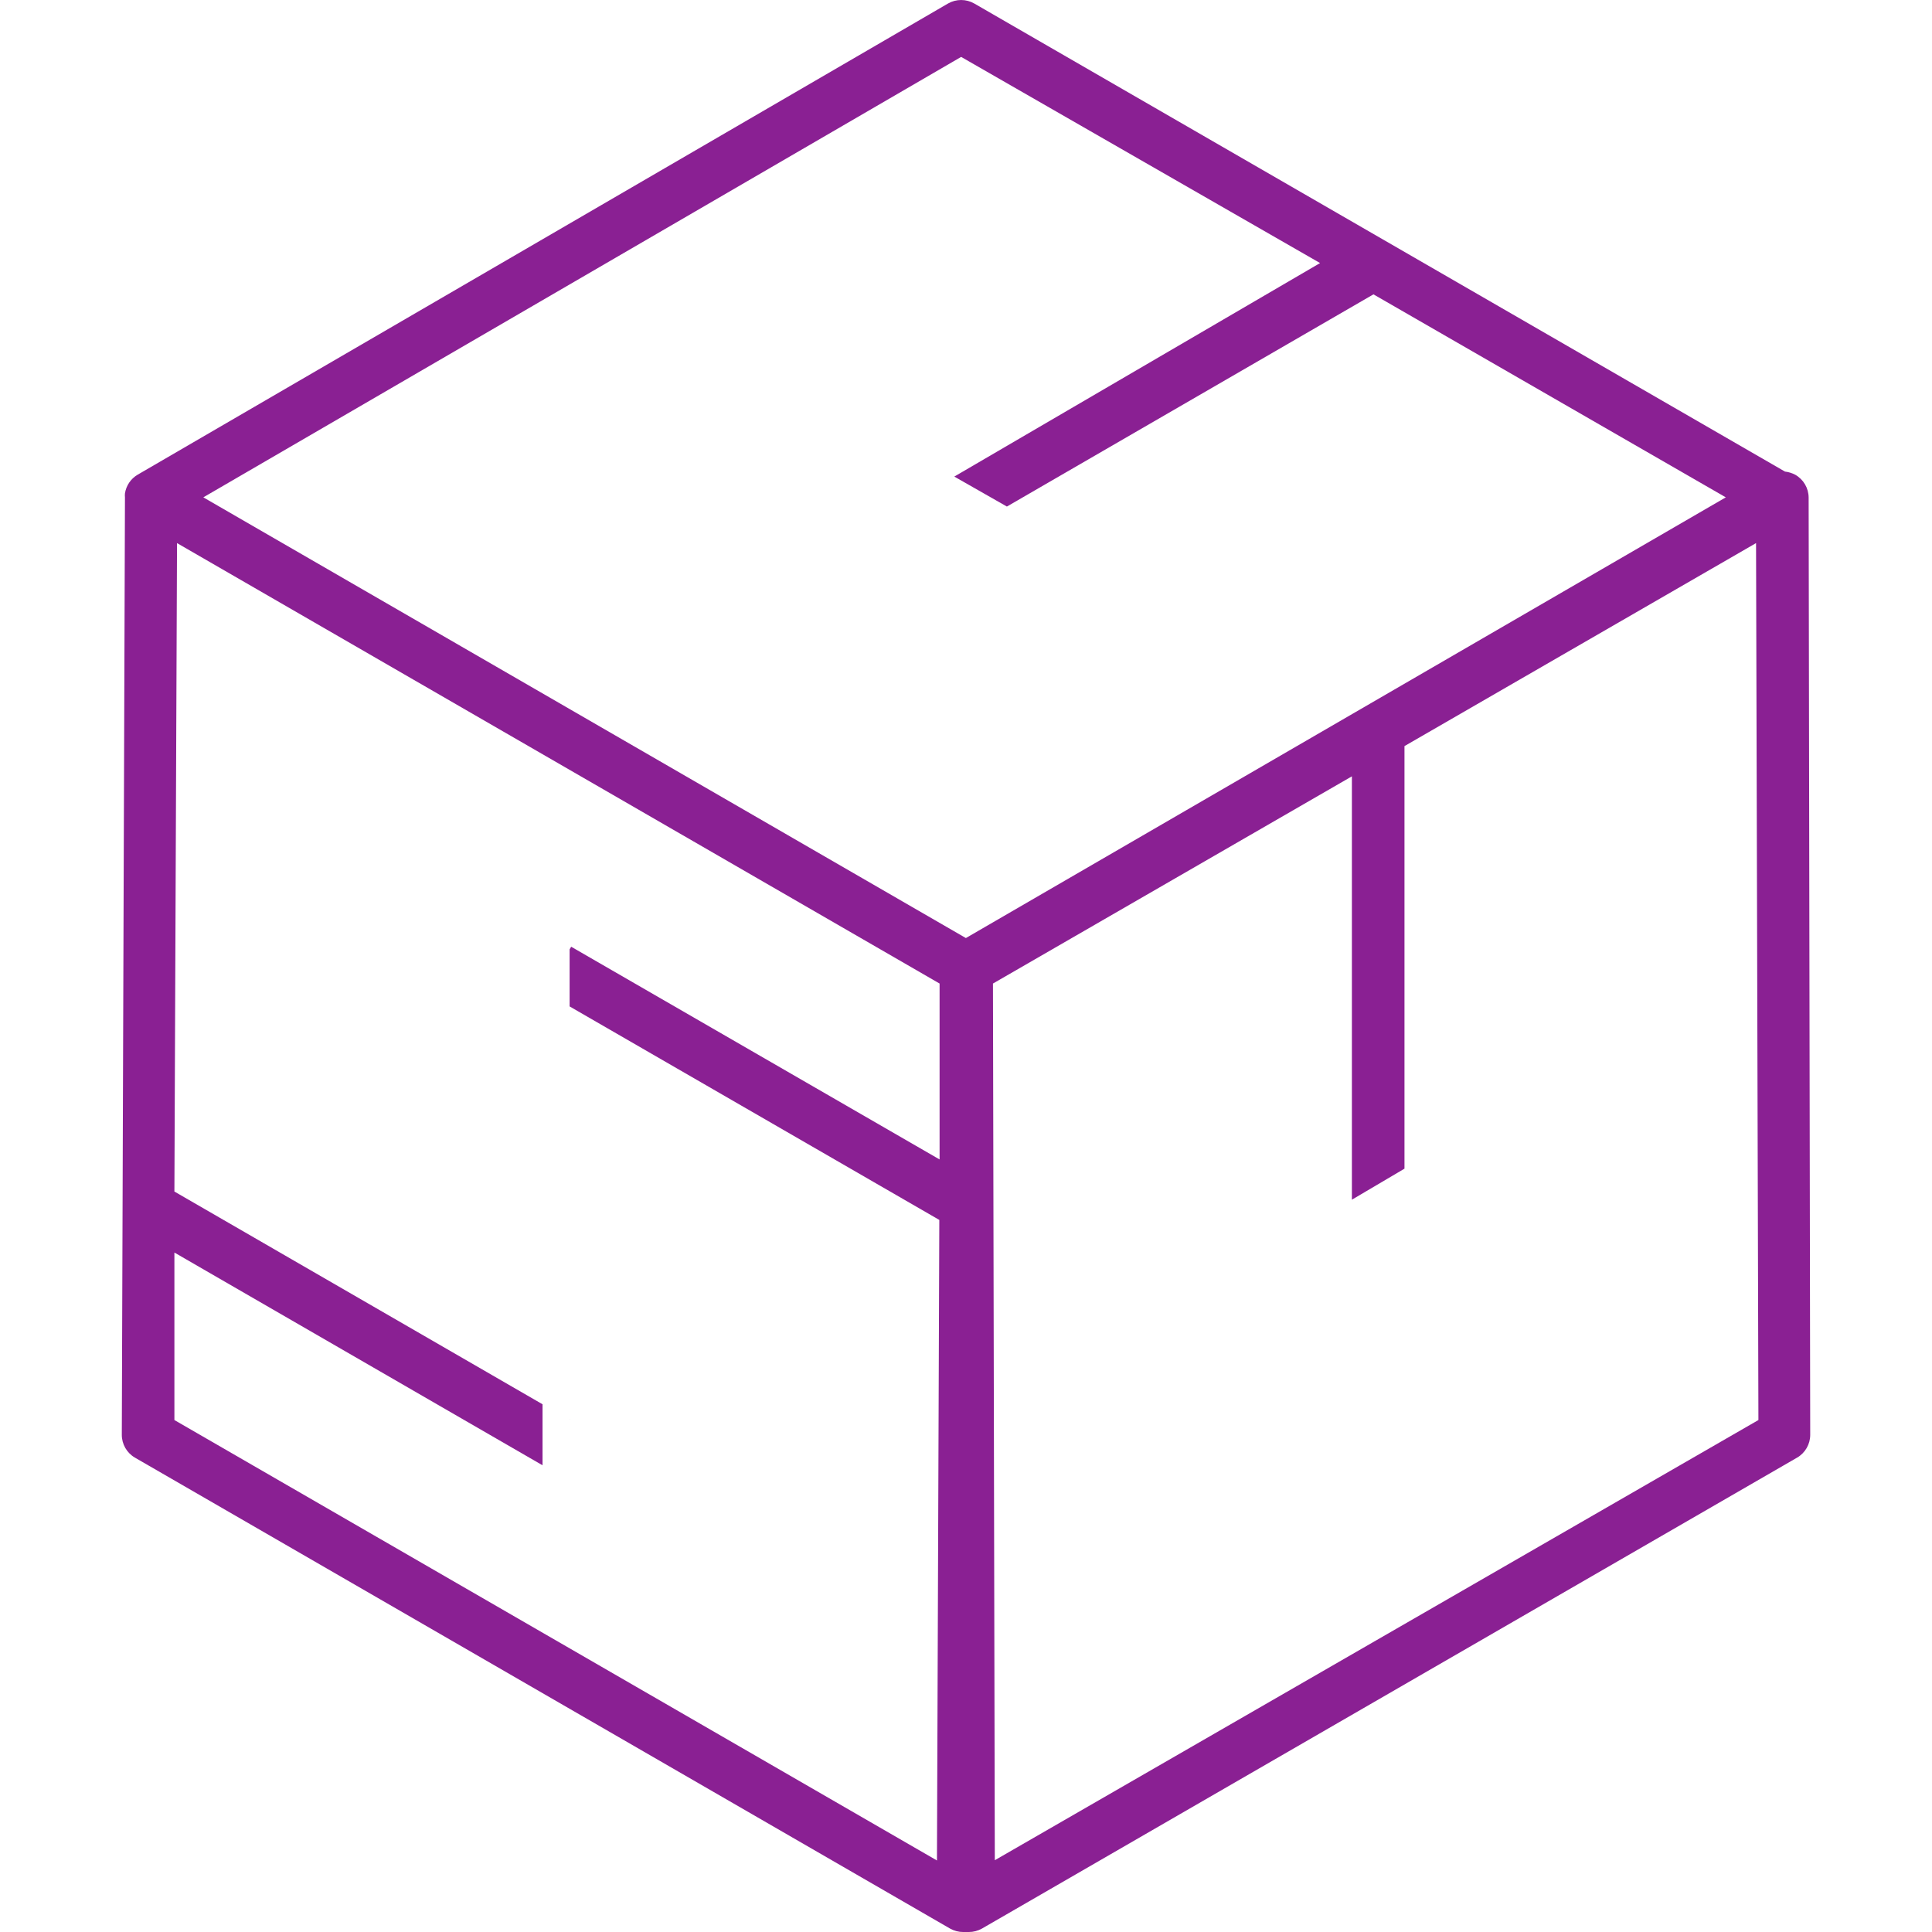
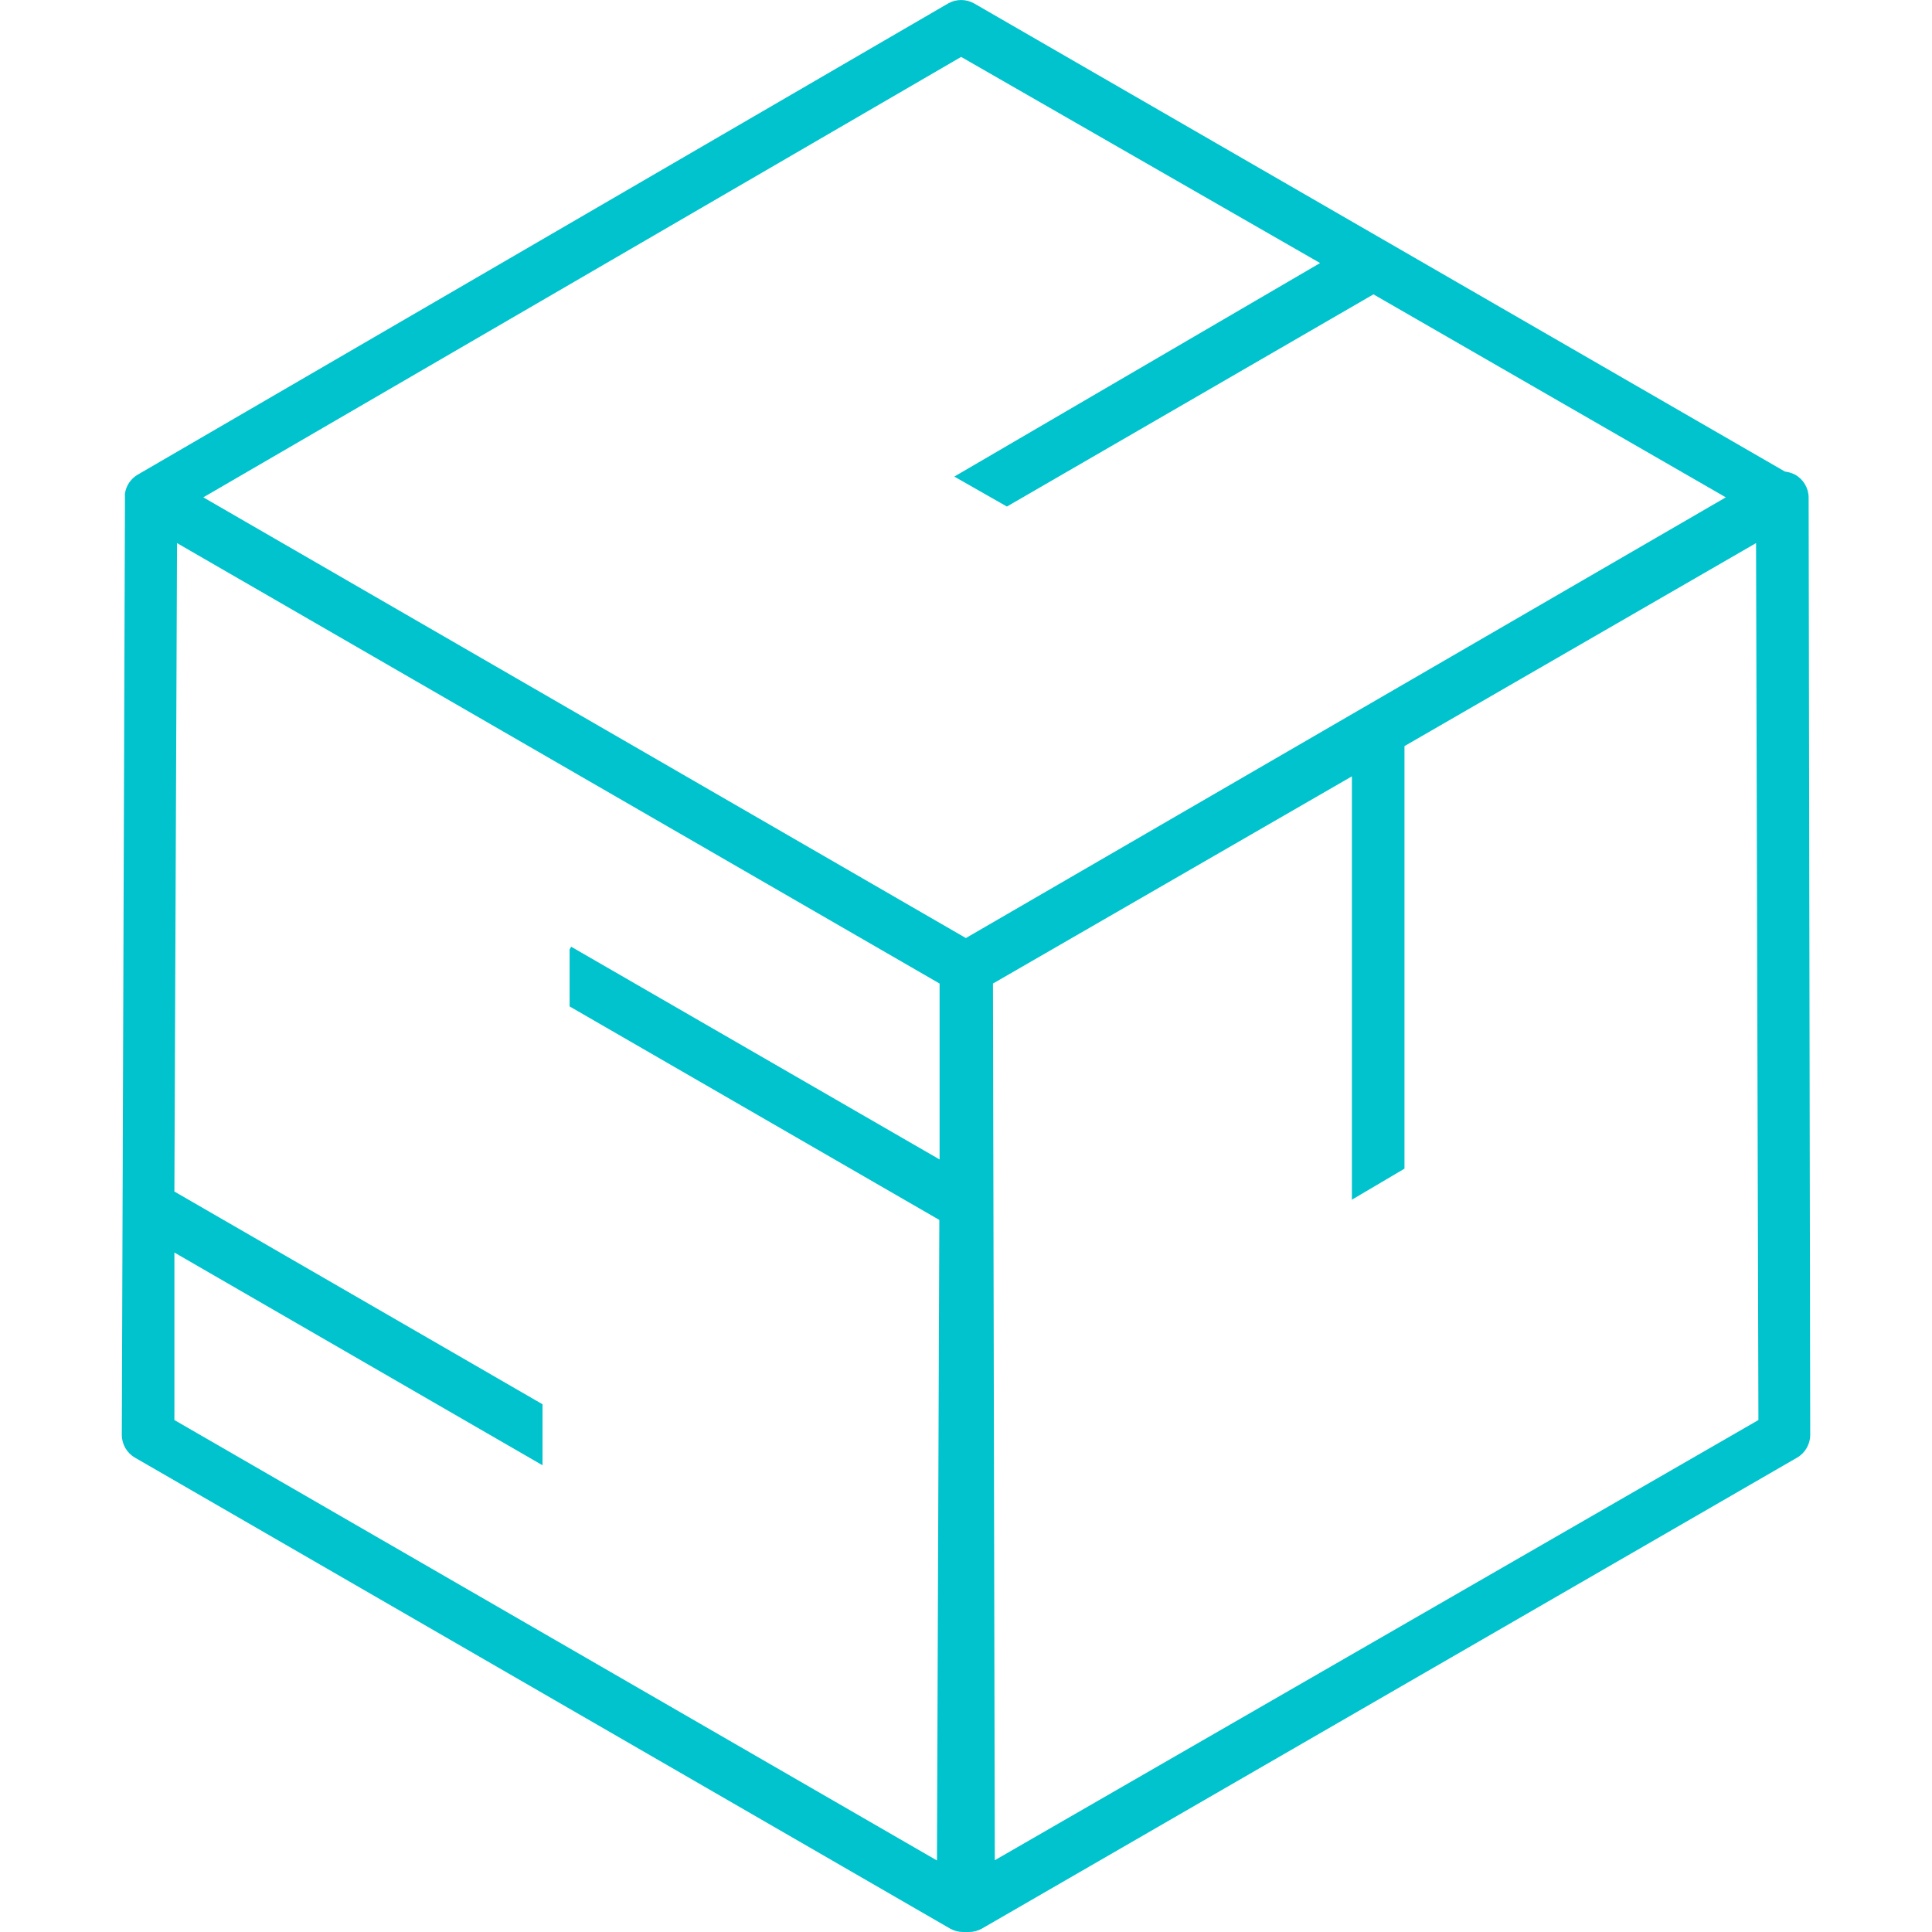
<svg xmlns="http://www.w3.org/2000/svg" xml:space="preserve" style="fill-rule:evenodd;clip-rule:evenodd;stroke-linejoin:round;stroke-miterlimit:2" viewBox="0 0 128 128">
-   <path d="M17.04 53.98h-.01v.01l.01-.01Z" style="fill:#8A2093;fill-rule:nonzero" transform="translate(8.07 .007) scale(1.74212)" />
-   <path d="M64.15 18.92a1.003 1.003 0 0 0-.51-.87 1.093 1.093 0 0 0-.39-.12L32.42.13a1.003 1.003 0 0 0-1 0L.6 18.05a1 1 0 0 0-.48.71.752.752 0 0 0 0 .15L0 54.56c-.001.358.19.691.5.87l31 17.91c.152.086.325.131.5.13h.21c.175.001.348-.044.5-.13l31-17.91c.31-.179.501-.512.5-.87l-.06-35.64ZM31.1 44.09 17.09 36l-.06.1v2.17l14.06 8.12L31 70.75 2 54v-6.37l14 8.09V53.4L2 45.31l.1-24.66 29 16.75v6.69Zm1-8.42-29-16.76L31.92 2.16 45.57 10l-13.91 8.12 2 1.14 13.94-8.07L61 18.91 32.1 35.67Zm1.1 35.07-.07-33.34 13.65-7.88v16.1l2-1.18V28.37l13.37-7.72.09 33.35L33.2 70.74Z" style="fill:#8A2093;fill-rule:nonzero" transform="translate(8.07 .007) scale(1.74212)" />
+   <path d="M17.04 53.98h-.01v.01l.01-.01Z" style="fill:#00C3CD;fill-rule:nonzero" transform="translate(8.07 .007) scale(1.74212)" />
+   <path d="M64.15 18.92a1.003 1.003 0 0 0-.51-.87 1.093 1.093 0 0 0-.39-.12L32.42.13a1.003 1.003 0 0 0-1 0L.6 18.05a1 1 0 0 0-.48.71.752.752 0 0 0 0 .15L0 54.56c-.001.358.19.691.5.87l31 17.91c.152.086.325.131.5.13h.21c.175.001.348-.044.5-.13l31-17.91c.31-.179.501-.512.5-.87l-.06-35.64ZM31.1 44.09 17.09 36l-.06.1v2.17l14.06 8.12L31 70.75 2 54v-6.37l14 8.09V53.4L2 45.31l.1-24.66 29 16.75v6.69Zm1-8.42-29-16.76L31.92 2.16 45.57 10l-13.91 8.12 2 1.14 13.94-8.07L61 18.91 32.1 35.67Zm1.1 35.07-.07-33.34 13.65-7.88v16.1l2-1.18V28.37l13.37-7.72.09 33.35L33.2 70.74Z" style="fill:#00C3CD;fill-rule:nonzero" transform="translate(8.07 .007) scale(1.74212)" />
</svg>
